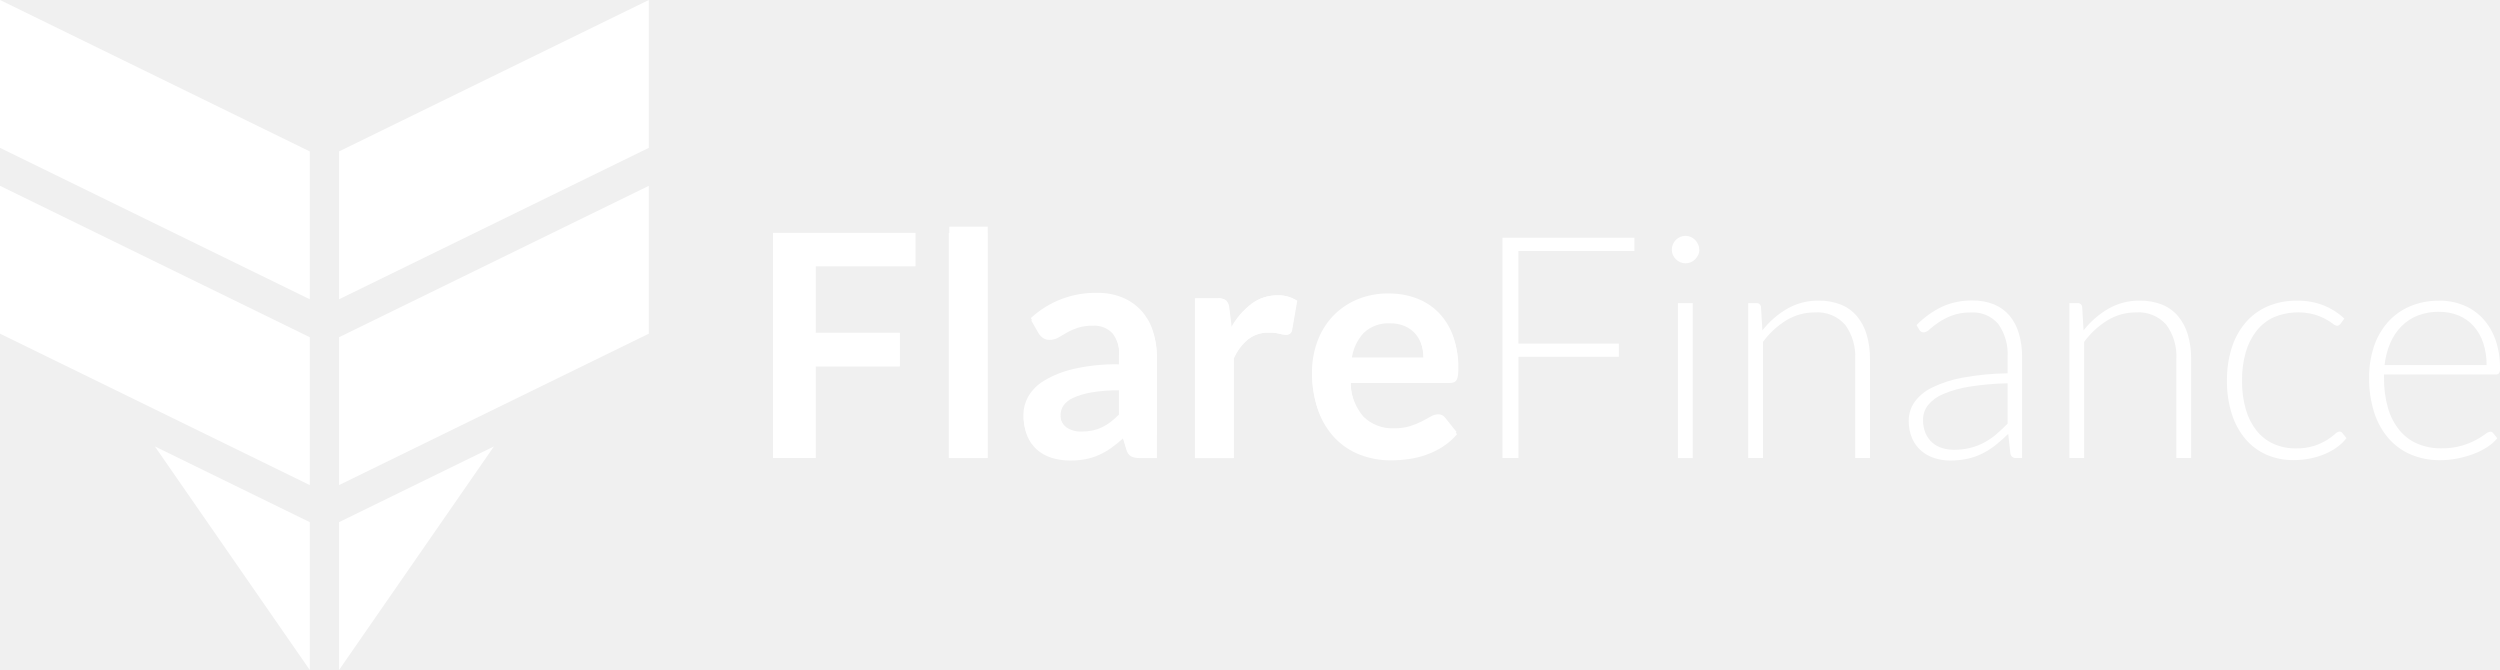
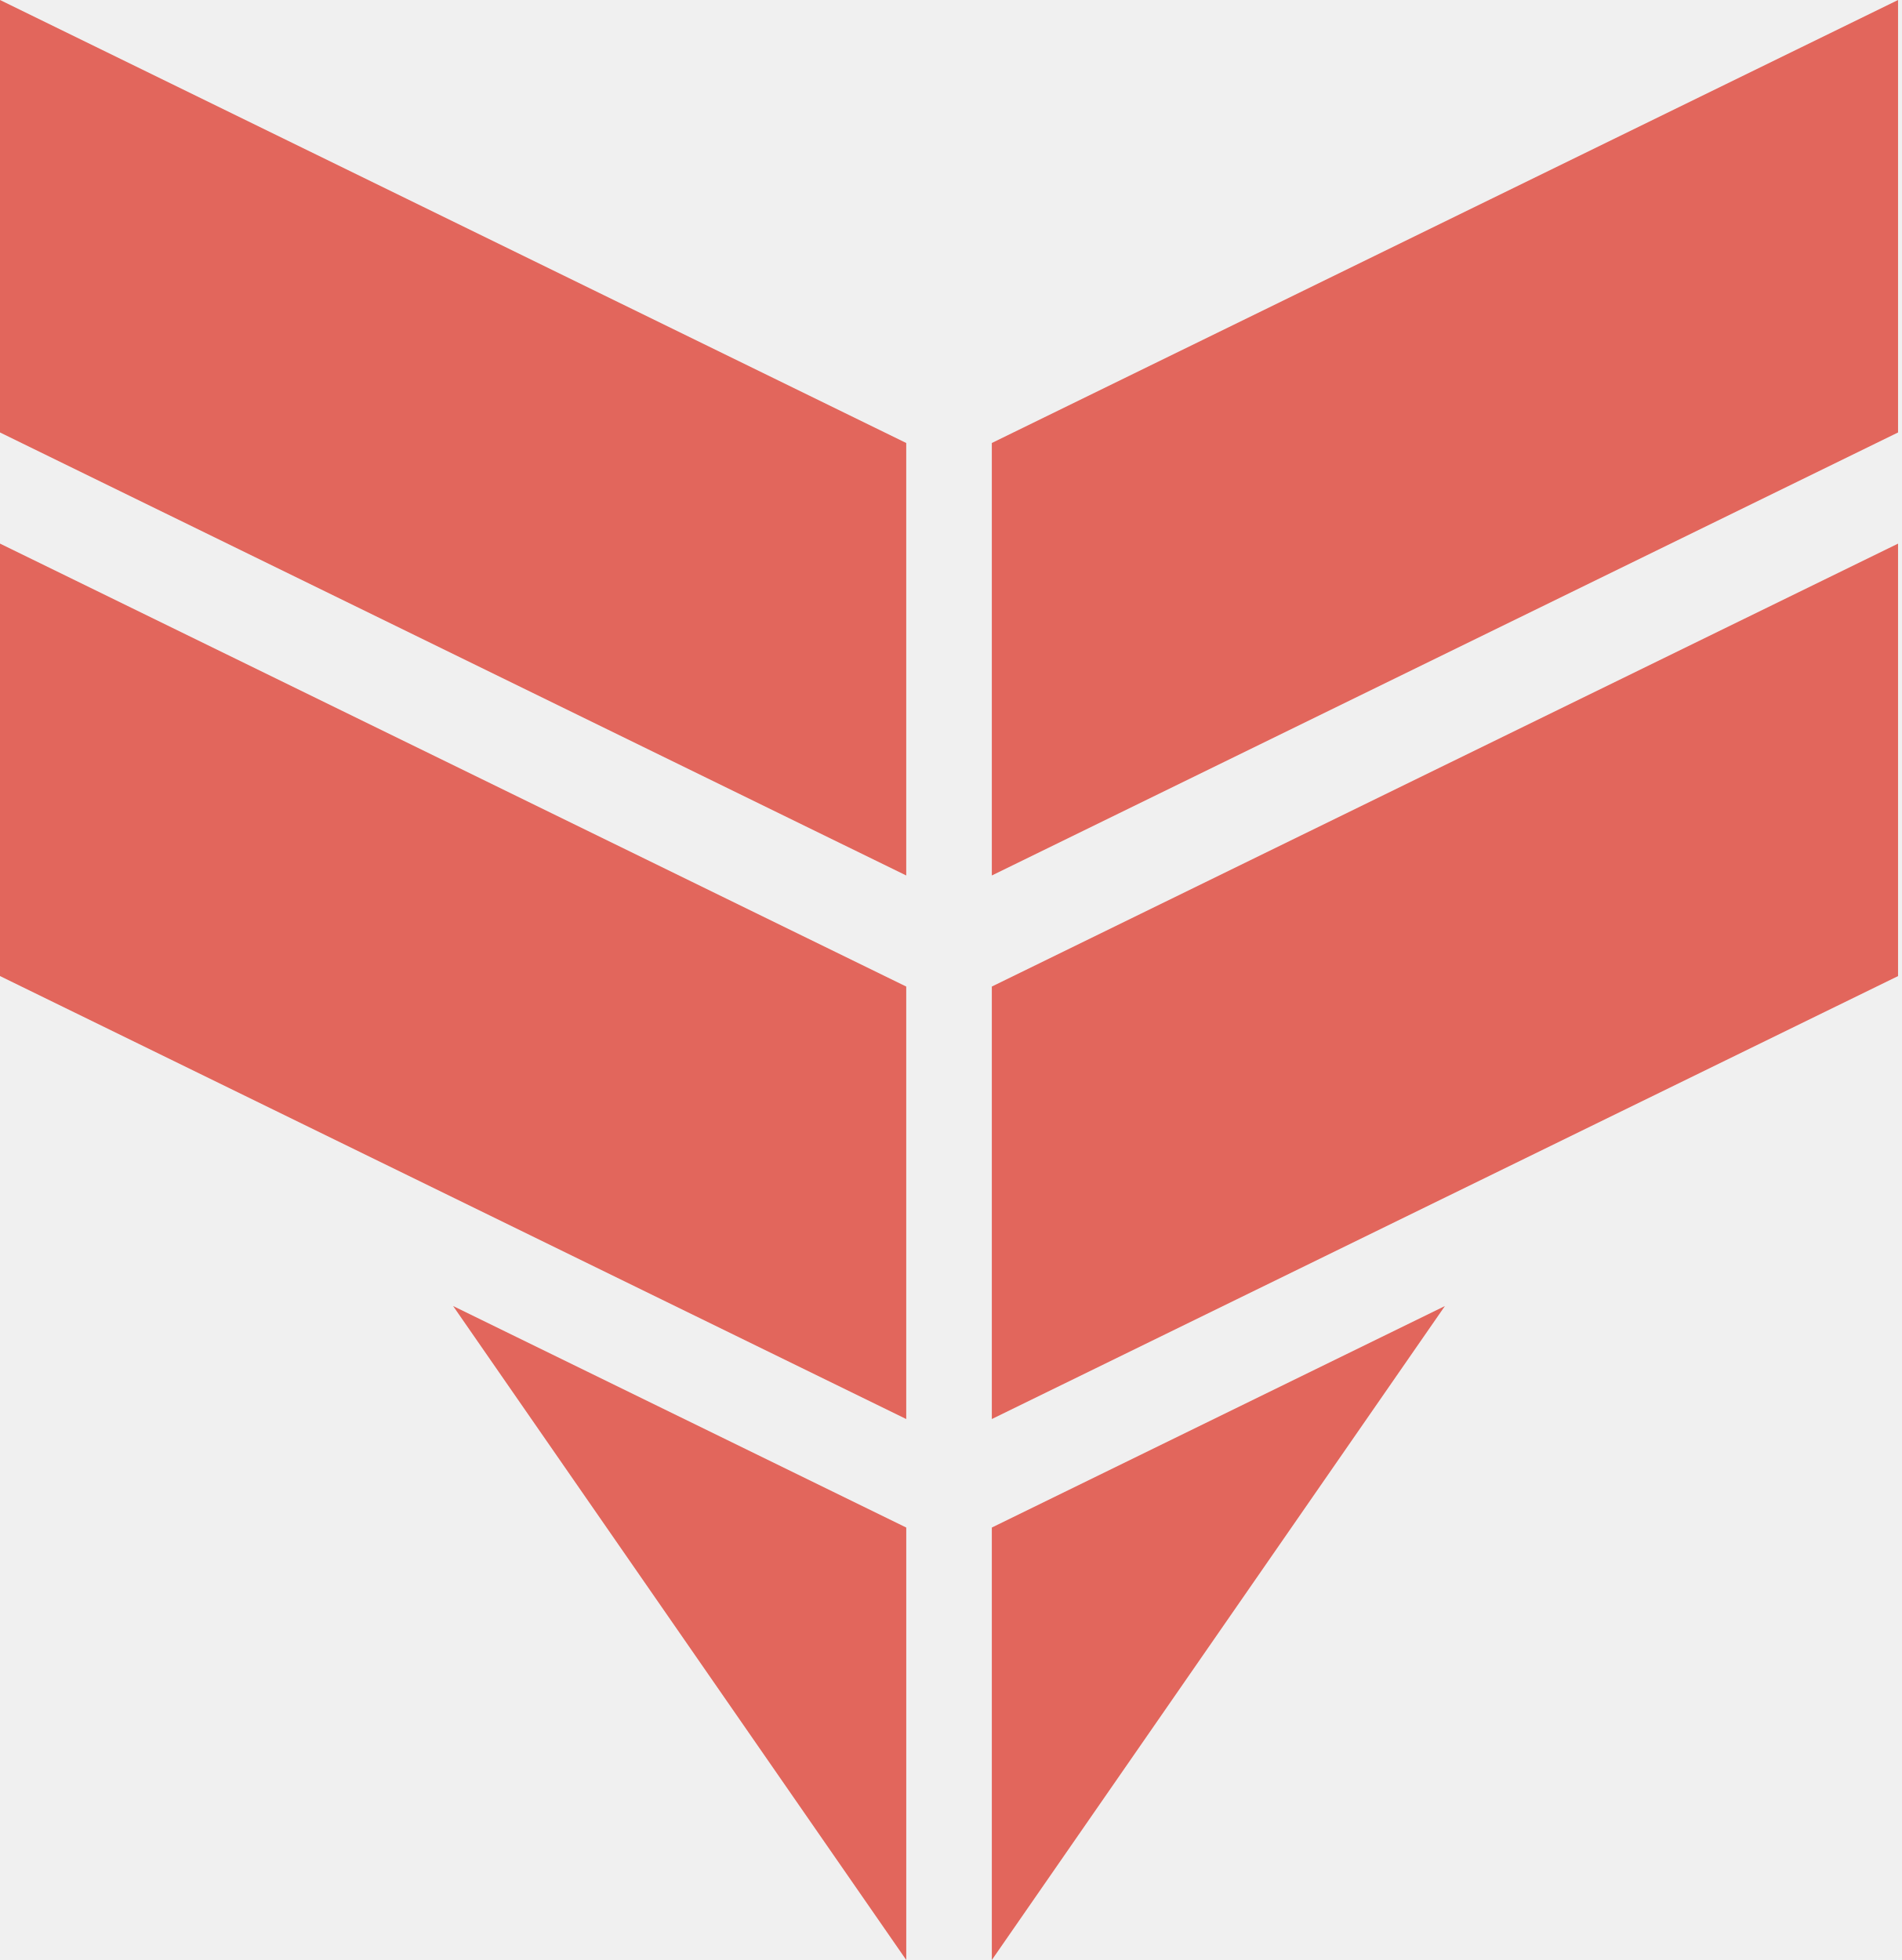
- <svg width="250" height="67">
-   <defs>
-     <clipPath id="a">
-       <path data-name="Rectangle 5" fill="#fff" d="M0 0h172.697v23.383H0z" />
-     </clipPath>
-   </defs>
-   <g data-name="Group 7">
-     <g data-name="Group 3" fill="#fff">
-       <path data-name="Path 5" d="M64.882 0L33.904 15.143v14.784l30.978-15.144z" />
-       <path data-name="Path 6" d="M64.882 33.366L33.904 48.508V33.724l30.978-15.141z" />
-       <path data-name="Path 7" d="M33.904 52.217V67l15.488-22.355z" />
-       <path data-name="Path 8" d="M0 0v14.783l30.978 15.144V15.143z" />
-       <path data-name="Path 9" d="M0 33.365l30.978 15.143V33.724L0 18.582z" />
-       <path data-name="Path 10" d="M30.979 67V52.217l-15.49-7.572z" />
-     </g>
-     <g data-name="Group 6">
-       <path data-name="Path 11" d="M77.352 23.291v22.512h4.22v-9.17h8.422v-3.347h-8.422v-6.663h9.979v-3.332z" fill="#fff" />
-       <path data-name="Rectangle 3" fill="#fff" d="M94.928 22.668h3.846v23.135h-3.846z" />
-       <g data-name="Group 5">
-         <g data-name="Group 4" transform="translate(77.304 22.669)" clip-path="url(#a)" fill="#fff">
-           <path data-name="Path 12" d="M38.392 23.135h-1.727a1.866 1.866 0 01-.858-.163 1.049 1.049 0 01-.466-.662l-.344-1.136a13.188 13.188 0 01-1.19.958 7.239 7.239 0 01-1.207.692 6.176 6.176 0 01-1.324.421 7.953 7.953 0 01-1.557.139 6.136 6.136 0 01-1.868-.273 4.037 4.037 0 01-1.471-.82 3.728 3.728 0 01-.957-1.359 4.823 4.823 0 01-.342-1.89 3.726 3.726 0 01.474-1.788 4.485 4.485 0 011.58-1.594 10.11 10.11 0 012.942-1.179 18.812 18.812 0 014.562-.469v-.941a3.565 3.565 0 00-.678-2.392 2.471 2.471 0 00-1.97-.776 4.738 4.738 0 00-1.556.218 6 6 0 00-1.082.49q-.459.272-.849.49a1.722 1.722 0 01-.855.218 1.106 1.106 0 01-.669-.2 1.586 1.586 0 01-.453-.5l-.7-1.231a9.5 9.5 0 016.648-2.522 6.425 6.425 0 012.5.46 5.306 5.306 0 011.861 1.279 5.447 5.447 0 011.159 1.954 7.481 7.481 0 01.4 2.49zm-7.472-2.4a5.164 5.164 0 001.09-.107 4.179 4.179 0 00.939-.323 5.058 5.058 0 00.858-.529 7.91 7.91 0 00.833-.744v-2.669a15.574 15.574 0 00-2.81.211 7.416 7.416 0 00-1.814.54 2.348 2.348 0 00-.973.769 1.709 1.709 0 00-.288.956 1.687 1.687 0 00.6 1.458 2.585 2.585 0 001.565.439" />
-           <path data-name="Path 13" d="M42.238 23.135V7.162h2.257a1.21 1.21 0 01.825.218 1.253 1.253 0 01.311.747l.234 1.93a7.579 7.579 0 012.008-2.335 4.226 4.226 0 012.584-.856 3.342 3.342 0 011.962.545l-.5 2.88a.6.6 0 01-.2.4.69.69 0 01-.42.116 2.621 2.621 0 01-.639-.109 4.276 4.276 0 00-1.074-.109 3.258 3.258 0 00-2.054.662 5.092 5.092 0 00-1.449 1.938v9.946z" />
-           <path data-name="Path 14" d="M61.62 6.912a7.757 7.757 0 012.779.483 6.087 6.087 0 012.188 1.409 6.421 6.421 0 011.432 2.272 8.569 8.569 0 01.514 3.075 5.54 5.54 0 01-.039.724 1.162 1.162 0 01-.14.452.56.56 0 01-.273.233 1.143 1.143 0 01-.436.07h-9.867a5.5 5.5 0 001.323 3.612 4.126 4.126 0 003.052 1.152 5.279 5.279 0 001.611-.218 7.5 7.5 0 001.184-.483q.5-.265.887-.483a1.488 1.488 0 01.739-.218.834.834 0 01.406.093.9.9 0 01.3.265l1.12 1.4a6.425 6.425 0 01-1.432 1.254 7.977 7.977 0 01-1.658.809 9.01 9.01 0 01-1.759.428 12.593 12.593 0 01-1.736.125 8.529 8.529 0 01-3.1-.553 6.935 6.935 0 01-2.492-1.635 7.658 7.658 0 01-1.665-2.677 10.351 10.351 0 01-.607-3.7 8.83 8.83 0 01.529-3.075 7.381 7.381 0 011.518-2.506 7.151 7.151 0 012.414-1.689 7.947 7.947 0 013.214-.623m.078 2.756a3.559 3.559 0 00-2.631.95 4.687 4.687 0 00-1.214 2.693h7.219a4.785 4.785 0 00-.2-1.409 3.229 3.229 0 00-.623-1.16 2.929 2.929 0 00-1.058-.786 3.608 3.608 0 00-1.495-.288" />
-           <path data-name="Path 15" d="M86.139 1.105v1.323h-11.6v9.263H84.58v1.323H74.54v10.12h-1.6V1.105z" />
-           <path data-name="Path 16" d="M92.632 2.305a1.183 1.183 0 01-.117.522 1.575 1.575 0 01-.3.428 1.408 1.408 0 01-.436.3 1.338 1.338 0 01-1.058 0 1.4 1.4 0 01-.436-.3 1.447 1.447 0 01-.3-.428 1.265 1.265 0 01-.108-.522 1.4 1.4 0 01.4-.981 1.4 1.4 0 01.436-.3 1.338 1.338 0 011.058 0 1.408 1.408 0 01.436.3 1.489 1.489 0 01.3.444 1.28 1.28 0 01.117.537m-.654 20.83h-1.479V7.644h1.479z" />
-           <path data-name="Path 17" d="M97.519 23.134V7.644h.81a.422.422 0 01.467.389l.14 2.335a8.682 8.682 0 012.467-2.157 6.146 6.146 0 013.137-.817 5.821 5.821 0 012.249.4 4.145 4.145 0 011.612 1.168 5.156 5.156 0 01.964 1.837 8.334 8.334 0 01.328 2.429v9.9h-1.479v-9.9a5.309 5.309 0 00-1-3.418 3.686 3.686 0 00-3.051-1.237 5.4 5.4 0 00-2.833.787 8.24 8.24 0 00-2.335 2.156v11.618z" />
-           <path data-name="Path 18" d="M124.312 23.134a.533.533 0 01-.576-.436l-.218-1.977a15.971 15.971 0 01-1.269 1.121 7.58 7.58 0 01-1.315.841 6.468 6.468 0 01-1.479.522 7.977 7.977 0 01-1.744.179 5.136 5.136 0 01-1.541-.233 3.8 3.8 0 01-1.323-.717 3.5 3.5 0 01-.926-1.237 4.27 4.27 0 01-.351-1.813 3.218 3.218 0 01.56-1.821 4.609 4.609 0 011.751-1.464 11.6 11.6 0 013.068-1 26.667 26.667 0 014.507-.436v-1.617a5.187 5.187 0 00-.927-3.308 3.3 3.3 0 00-2.747-1.159 5.185 5.185 0 00-1.907.311 6.8 6.8 0 00-1.331.685 8.5 8.5 0 00-.887.685.961.961 0 01-.576.311.5.5 0 01-.467-.28l-.265-.451a9.006 9.006 0 012.553-1.838 7.128 7.128 0 013.036-.623 5.552 5.552 0 012.18.4 4.029 4.029 0 011.549 1.137 4.963 4.963 0 01.927 1.79 8.235 8.235 0 01.311 2.343v10.085zm-6.227-.825a6.594 6.594 0 001.658-.195 6.148 6.148 0 001.4-.544 6.868 6.868 0 001.206-.833q.56-.483 1.105-1.042v-4.034a27.856 27.856 0 00-3.807.334 11 11 0 00-2.63.74 3.854 3.854 0 00-1.526 1.113A2.368 2.368 0 00115 19.32a3.26 3.26 0 00.257 1.346 2.6 2.6 0 001.658 1.472 3.973 3.973 0 001.168.171" />
-           <path data-name="Path 19" d="M129.636 23.134V7.644h.81a.422.422 0 01.467.389l.14 2.335a8.682 8.682 0 012.467-2.157 6.146 6.146 0 013.137-.817 5.821 5.821 0 012.249.4 4.145 4.145 0 011.612 1.168 5.155 5.155 0 01.964 1.837 8.333 8.333 0 01.328 2.429v9.9h-1.479v-9.9a5.309 5.309 0 00-1-3.418 3.686 3.686 0 00-3.051-1.237 5.4 5.4 0 00-2.833.787 8.239 8.239 0 00-2.335 2.156v11.618z" />
-           <path data-name="Path 20" d="M156.739 9.72a1.714 1.714 0 01-.148.132.306.306 0 01-.194.055.812.812 0 01-.428-.211 5.652 5.652 0 00-.724-.459 6.1 6.1 0 00-1.128-.46 6.3 6.3 0 00-4.017.265 4.725 4.725 0 00-1.744 1.363 6.249 6.249 0 00-1.084 2.143 9.994 9.994 0 00-.373 2.834 10.018 10.018 0 00.381 2.9 6.153 6.153 0 001.082 2.125 4.6 4.6 0 001.7 1.315 5.284 5.284 0 002.21.448 5.707 5.707 0 001.876-.265 6.124 6.124 0 001.246-.575 5.648 5.648 0 00.778-.576.8.8 0 01.46-.265.358.358 0 01.311.156l.4.5a4.506 4.506 0 01-.9.873 6.092 6.092 0 01-1.231.7 7.5 7.5 0 01-1.486.46 8.369 8.369 0 01-1.674.164 6.643 6.643 0 01-2.7-.537 5.862 5.862 0 01-2.1-1.557 7.269 7.269 0 01-1.369-2.5 10.642 10.642 0 01-.492-3.363 10.621 10.621 0 01.467-3.239 7.314 7.314 0 011.363-2.521 6.114 6.114 0 012.2-1.643 7.21 7.21 0 012.982-.584 7.04 7.04 0 012.686.483 6.613 6.613 0 012.046 1.308z" />
-           <path data-name="Path 21" d="M166.608 7.395a6.381 6.381 0 012.421.451 5.448 5.448 0 011.93 1.316 6.076 6.076 0 011.277 2.125 8.438 8.438 0 01.46 2.9.772.772 0 01-.1.467.387.387 0 01-.319.125h-11.179v.3a10.5 10.5 0 00.4 3.067 6.287 6.287 0 001.153 2.219 4.757 4.757 0 001.805 1.347 5.976 5.976 0 002.367.451 7.05 7.05 0 002.023-.257 7.5 7.5 0 001.44-.575 7.964 7.964 0 00.927-.576 1.048 1.048 0 01.5-.257.357.357 0 01.311.156l.4.5a4.224 4.224 0 01-.988.873 7.076 7.076 0 01-1.37.692 9.982 9.982 0 01-1.619.459 8.856 8.856 0 01-1.736.172 7.369 7.369 0 01-2.9-.553 6.151 6.151 0 01-2.244-1.612 7.363 7.363 0 01-1.448-2.592 11.1 11.1 0 01-.512-3.511 9.571 9.571 0 01.475-3.074 7.032 7.032 0 011.37-2.429 6.245 6.245 0 012.2-1.6 7.22 7.22 0 012.951-.576m.022 1.105a5.816 5.816 0 00-2.145.374 4.694 4.694 0 00-1.639 1.074 5.47 5.47 0 00-1.119 1.682 7.648 7.648 0 00-.568 2.2h10.2a6.8 6.8 0 00-.342-2.234 4.787 4.787 0 00-.964-1.674 4.169 4.169 0 00-1.492-1.05 4.929 4.929 0 00-1.927-.366" />
-           <path data-name="Path 22" d="M14.2.623v3.331H4.218v6.663h8.422v3.347H4.218v9.17H0V.623z" />
-           <path data-name="Rectangle 4" d="M17.576.623h3.845v22.512h-3.845z" />
-           <path data-name="Path 23" d="M38.343 22.885h-1.727a1.86 1.86 0 01-.856-.163 1.05 1.05 0 01-.467-.662l-.342-1.136a13.3 13.3 0 01-1.191.958 7.24 7.24 0 01-1.207.692 6.175 6.175 0 01-1.324.421 7.956 7.956 0 01-1.556.139 6.141 6.141 0 01-1.869-.273 4.037 4.037 0 01-1.471-.82 3.728 3.728 0 01-.957-1.359 4.823 4.823 0 01-.342-1.89 3.734 3.734 0 01.474-1.788 4.479 4.479 0 011.58-1.594 10.119 10.119 0 012.942-1.179 18.817 18.817 0 014.562-.469v-.941a3.569 3.569 0 00-.678-2.392 2.471 2.471 0 00-1.97-.776 4.738 4.738 0 00-1.556.218 6 6 0 00-1.082.49q-.459.272-.849.49a1.718 1.718 0 01-.856.218 1.11 1.11 0 01-.669-.2 1.593 1.593 0 01-.452-.5l-.7-1.231a9.5 9.5 0 016.648-2.522 6.423 6.423 0 012.5.46 5.3 5.3 0 011.86 1.277 5.449 5.449 0 011.16 1.954 7.5 7.5 0 01.4 2.49zm-7.472-2.4a5.164 5.164 0 001.09-.107 4.2 4.2 0 00.941-.321 5.081 5.081 0 00.857-.529 7.835 7.835 0 00.833-.744v-2.671a15.56 15.56 0 00-2.81.211 7.423 7.423 0 00-1.815.54 2.343 2.343 0 00-.973.769 1.709 1.709 0 00-.288.956 1.687 1.687 0 00.6 1.458 2.585 2.585 0 001.565.439" />
-           <path data-name="Path 24" d="M42.189 23.135V7.162h2.257a1.21 1.21 0 01.825.218 1.253 1.253 0 01.311.747l.234 1.93a7.569 7.569 0 012.008-2.335 4.222 4.222 0 012.584-.856 3.34 3.34 0 011.962.545l-.5 2.88a.6.6 0 01-.2.4.689.689 0 01-.42.116 2.632 2.632 0 01-.639-.109 4.272 4.272 0 00-1.074-.109 3.258 3.258 0 00-2.054.662 5.092 5.092 0 00-1.449 1.938v9.946z" />
-           <path data-name="Path 25" d="M61.571 6.679a7.761 7.761 0 012.779.483 6.091 6.091 0 012.187 1.408 6.433 6.433 0 011.432 2.272 8.586 8.586 0 01.514 3.075 5.542 5.542 0 01-.039.724 1.163 1.163 0 01-.139.452.566.566 0 01-.273.233 1.146 1.146 0 01-.436.07h-9.87a5.5 5.5 0 001.323 3.612A4.124 4.124 0 0062.1 20.16a5.279 5.279 0 001.611-.218 7.464 7.464 0 001.184-.482q.5-.265.887-.483a1.49 1.49 0 01.74-.218.833.833 0 01.4.093.9.9 0 01.3.265l1.121 1.4a6.43 6.43 0 01-1.432 1.253 7.976 7.976 0 01-1.658.809 9 9 0 01-1.759.428 12.582 12.582 0 01-1.735.125 8.53 8.53 0 01-3.1-.553 6.926 6.926 0 01-2.491-1.635 7.659 7.659 0 01-1.665-2.674 10.367 10.367 0 01-.607-3.7 8.847 8.847 0 01.529-3.075 7.371 7.371 0 011.518-2.506A7.141 7.141 0 0158.356 7.3a7.946 7.946 0 013.214-.623m.078 2.756a3.559 3.559 0 00-2.631.95 4.686 4.686 0 00-1.214 2.693h7.224a4.786 4.786 0 00-.202-1.406 3.252 3.252 0 00-.623-1.16 2.938 2.938 0 00-1.059-.786 3.608 3.608 0 00-1.495-.288" />
-         </g>
-       </g>
-     </g>
-   </g>
+ <svg xmlns="http://www.w3.org/2000/svg" width="65" height="67" viewBox="0 0 65 67" fill="none">
+   <path d="M64.882 0L33.904 15.143V29.927L64.882 14.783V0Z" fill="#E2665C" />
+   <path d="M64.882 33.366L33.904 48.508V33.724L64.882 18.583V33.366Z" fill="#E2665C" />
+   <path d="M33.904 52.217V67L49.392 44.645L33.904 52.217Z" fill="#E2665C" />
+   <path d="M0 0V14.783L30.978 29.927V15.143L0 0Z" fill="#E2665C" />
+   <path d="M0 33.365L30.978 48.508V33.724L0 18.582V33.365Z" fill="#E2665C" />
+   <path d="M30.979 67V52.217L15.489 44.645L30.979 67Z" fill="#E2665C" />
</svg>
